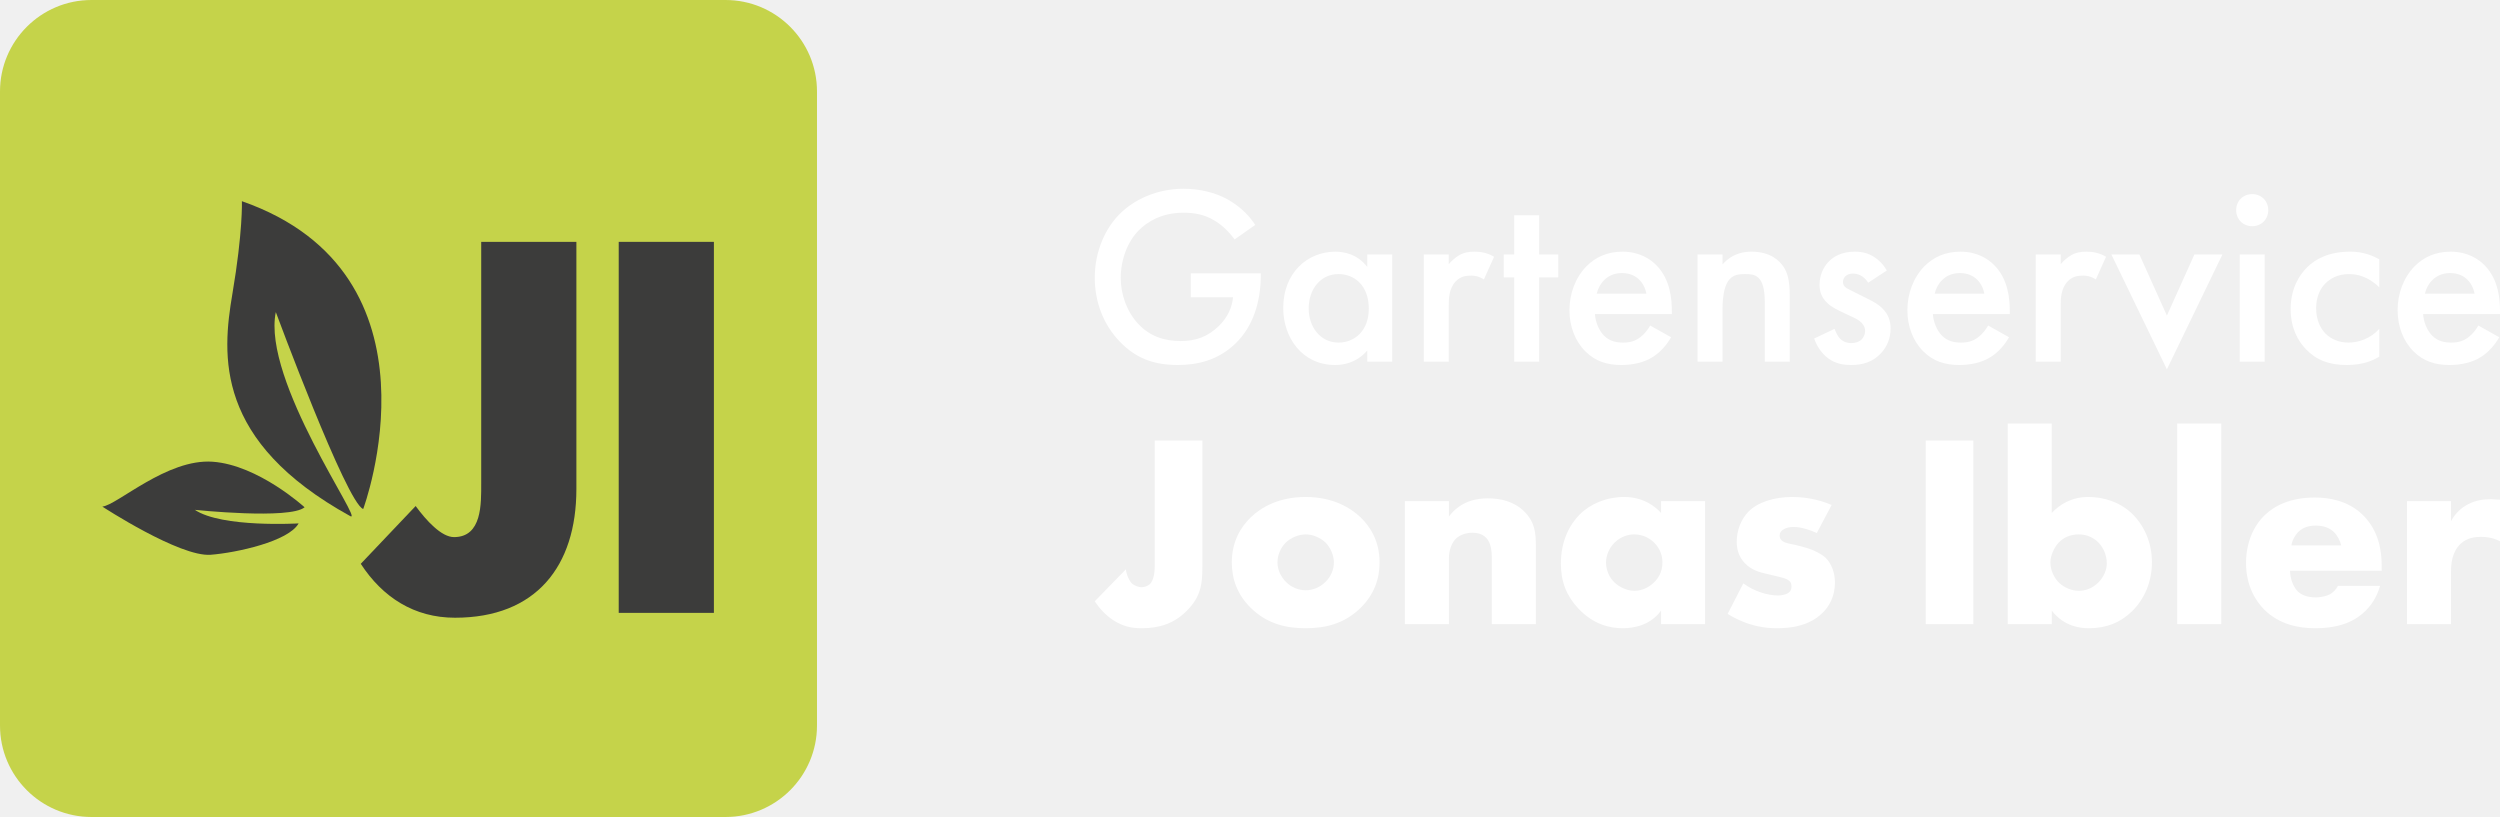
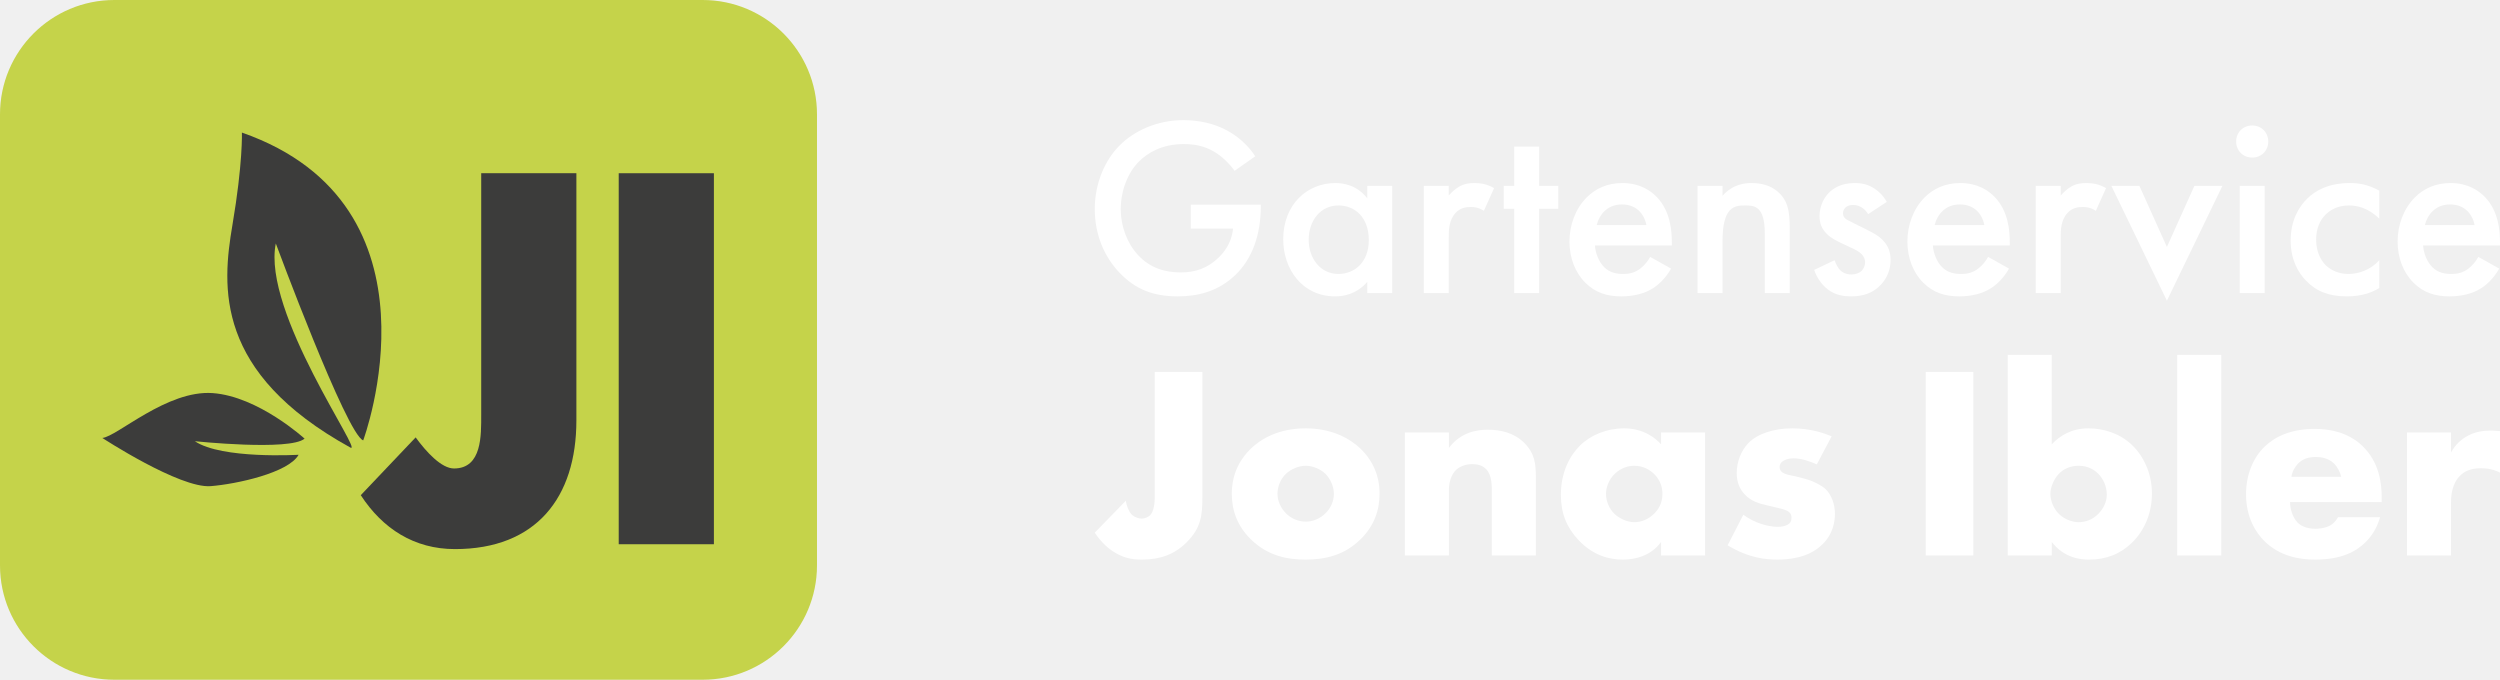
- <svg xmlns="http://www.w3.org/2000/svg" version="1.1" id="Ebene_1" x="0px" y="0px" viewBox="0 0 765 250" enable-background="new 0 0 765 250" xml:space="preserve">
-   <path id="tile" fill="#C5D34A" d="M28,0h194c15.464,0,28,12.536,28,28v194c0,15.464-12.536,28-28,28H28c-15.464,0-28-12.536-28-28  V28C0,12.536,12.536,0,28,0z" />
-   <path id="leafL" fill="#3C3C3B" d="M111.143,155.755c0,0,26.778-71.84-37.12-94.19c0,0,0.32,9.351-2.899,28.283  c-3.225,18.958-5.448,45.209,36.06,68.086c4.452,2.449-27.059-41.511-22.786-62.432C84.398,95.503,106.09,154.036,111.143,155.755z" />
-   <path id="leafS" fill="#3C3C3B" d="M93.204,155.224c0,0-14.151-12.931-28.136-13.937c-13.971-0.999-29.244,13.308-33.756,13.728  c0,0,23.699,15.481,33.16,14.745c7.904-0.622,23.83-4.087,26.904-9.6c0,0-23.499,1.404-31.747-4.147  C59.629,156.014,88.68,159.049,93.204,155.224z" />
-   <path id="I" fill="#3C3C3B" d="M218.453,187.537h-29.126V74.008h29.126V187.537z" />
-   <path id="J" fill="#3C3C3B" d="M176.374,74.008v75.637c0,23.625-12.335,39.379-37.151,39.379c-12.482,0-22.141-6.243-28.828-16.497  l16.793-17.683c3.269,4.46,7.875,9.51,11.738,9.51c8.62,0,8.323-10.254,8.323-16.494V74.008H176.374z" />
+ <svg xmlns="http://www.w3.org/2000/svg" version="1.1" id="Ebene_1" x="0px" y="0px" viewBox="0 0 765 208" enable-background="new 0 0 765 208" xml:space="preserve">
+   <path id="tile" fill="#C5D34A" d="M35,0h180c19.33,0,35,15.67,35,35v138c0,19.33-15.67,35-35,35H35c-19.33,0-35-15.67-35-35V35  C0,15.67,15.67,0,35,0z" />
+   <path id="leafL" fill="#3C3C3B" d="M111.143,134.755c0,0,26.778-71.84-37.12-94.19c0,0,0.32,9.351-2.899,28.283  c-3.225,18.958-5.448,45.209,36.06,68.086c4.452,2.449-27.059-41.511-22.786-62.432C84.398,74.503,106.09,133.036,111.143,134.755z" />
+   <path id="leafS" fill="#3C3C3B" d="M93.204,134.224c0,0-14.151-12.931-28.136-13.937c-13.971-0.999-29.244,13.308-33.756,13.728  c0,0,23.699,15.481,33.16,14.745c7.904-0.622,23.83-4.087,26.904-9.6c0,0-23.499,1.404-31.747-4.147  C59.629,135.014,88.68,138.049,93.204,134.224z" />
+   <path id="I" fill="#3C3C3B" d="M218.453,166.537h-29.126V53.008h29.126V166.537z" />
+   <path id="J" fill="#3C3C3B" d="M176.374,53.008v75.637c0,23.625-12.335,39.379-37.151,39.379c-12.482,0-22.141-6.243-28.828-16.497  l16.793-17.683c3.269,4.46,7.875,9.51,11.738,9.51c8.62,0,8.323-10.254,8.323-16.494V53.008H176.374z" />
  <g>
-     <path fill="#FFFFFF" d="M364.381,83.635h21.432v0.39c0,8.884-2.65,16.132-7.716,21.042c-5.377,5.221-11.768,6.624-17.691,6.624   c-7.56,0-12.937-2.182-17.691-7.092C337.65,99.377,335,92.441,335,84.959c0-8.105,3.273-15.119,7.56-19.405   c4.442-4.52,11.534-7.794,19.561-7.794c4.676,0,9.508,1.013,13.56,3.273c4.286,2.416,6.936,5.456,8.417,7.794l-6.313,4.442   c-1.559-2.182-3.897-4.52-6.391-5.923c-2.884-1.715-6.001-2.26-9.196-2.26c-6.78,0-11.145,2.806-13.716,5.377   c-3.429,3.429-5.533,8.963-5.533,14.573c0,5.222,1.948,10.443,5.377,14.106c3.585,3.819,8.027,5.221,13.015,5.221   c4.52,0,8.261-1.325,11.612-4.598c2.884-2.806,4.052-5.845,4.364-8.807h-12.937V83.635z" />
-     <path fill="#FFFFFF" d="M418.384,77.868h7.637v32.81h-7.637v-3.429c-3.351,3.896-7.482,4.442-9.82,4.442   c-10.131,0-15.898-8.417-15.898-17.457c0-10.676,7.326-17.223,15.976-17.223c2.416,0,6.624,0.624,9.742,4.676V77.868z    M400.459,94.389c0,5.689,3.585,10.443,9.118,10.443c4.832,0,9.274-3.508,9.274-10.365c0-7.17-4.442-10.599-9.274-10.599   C404.044,83.868,400.459,88.545,400.459,94.389z" />
-     <path fill="#FFFFFF" d="M435.682,77.868h7.638v2.961c0.857-1.013,2.104-2.104,3.195-2.727c1.481-0.857,2.962-1.091,4.676-1.091   c1.871,0,3.897,0.312,6.001,1.559l-3.118,6.936c-1.715-1.091-3.117-1.169-3.897-1.169c-1.637,0-3.273,0.234-4.754,1.792   c-2.104,2.26-2.104,5.377-2.104,7.559v16.99h-7.638V77.868z" />
-     <path fill="#FFFFFF" d="M470.982,84.882v25.795h-7.637V84.882h-3.195v-7.014h3.195V65.866h7.637v12.002h5.845v7.014H470.982z" />
-     <path fill="#FFFFFF" d="M511.35,103.196c-1.403,2.494-3.429,4.676-5.533,6.001c-2.65,1.715-6.157,2.494-9.664,2.494   c-4.364,0-7.949-1.091-11.066-4.208c-3.117-3.117-4.832-7.637-4.832-12.547c0-5.065,1.792-9.975,5.221-13.482   c2.727-2.728,6.313-4.443,10.988-4.443c5.222,0,8.573,2.26,10.521,4.287c4.208,4.364,4.598,10.443,4.598,13.872v0.935h-23.536   c0.156,2.338,1.169,4.988,2.805,6.625c1.793,1.792,3.974,2.104,5.845,2.104c2.104,0,3.663-0.468,5.221-1.637   c1.325-1.013,2.338-2.338,3.04-3.585L511.35,103.196z M503.79,89.87c-0.312-1.793-1.169-3.352-2.338-4.443   c-1.013-0.935-2.649-1.87-5.143-1.87c-2.65,0-4.364,1.091-5.377,2.104c-1.091,1.013-1.949,2.571-2.338,4.208H503.79z" />
-     <path fill="#FFFFFF" d="M519.452,77.868h7.637v3.04c3.273-3.663,7.014-3.897,8.885-3.897c6.079,0,8.65,3.04,9.664,4.443   c1.247,1.792,2.026,4.052,2.026,9.118v20.107h-7.638V92.441c0-8.339-3.117-8.573-6.001-8.573c-3.429,0-6.936,0.468-6.936,11.067   v15.742h-7.637V77.868z" />
-     <path fill="#FFFFFF" d="M571.663,86.518c-0.779-1.247-2.26-2.806-4.676-2.806c-1.091,0-1.87,0.39-2.338,0.858   c-0.39,0.39-0.702,1.013-0.702,1.715c0,0.857,0.39,1.403,1.091,1.871c0.468,0.311,0.935,0.467,2.572,1.325l3.896,1.948   c1.715,0.857,3.351,1.715,4.598,3.04c1.793,1.792,2.416,3.818,2.416,6.078c0,2.962-1.091,5.533-2.883,7.482   c-2.572,2.806-5.767,3.663-9.196,3.663c-2.104,0-4.754-0.311-7.092-2.104c-1.871-1.403-3.429-3.663-4.208-6.001l6.235-2.961   c0.39,1.091,1.091,2.494,1.792,3.117c0.468,0.467,1.559,1.247,3.351,1.247c1.169,0,2.416-0.39,3.118-1.091   c0.623-0.624,1.091-1.637,1.091-2.572c0-0.935-0.312-1.715-1.013-2.494c-0.935-0.935-2.027-1.48-3.274-2.026l-2.805-1.325   c-1.481-0.702-3.273-1.559-4.52-2.806c-1.715-1.636-2.338-3.429-2.338-5.533c0-2.649,1.013-5.221,2.727-7.014   c1.481-1.559,3.975-3.118,8.027-3.118c2.338,0,4.208,0.468,6.079,1.715c1.091,0.702,2.572,1.949,3.741,4.053L571.663,86.518z" />
-     <path fill="#FFFFFF" d="M614.758,103.196c-1.403,2.494-3.429,4.676-5.533,6.001c-2.65,1.715-6.157,2.494-9.664,2.494   c-4.364,0-7.949-1.091-11.066-4.208c-3.117-3.117-4.832-7.637-4.832-12.547c0-5.065,1.793-9.975,5.222-13.482   c2.727-2.728,6.313-4.443,10.989-4.443c5.221,0,8.573,2.26,10.521,4.287c4.208,4.364,4.598,10.443,4.598,13.872v0.935h-23.536   c0.156,2.338,1.169,4.988,2.806,6.625c1.793,1.792,3.974,2.104,5.845,2.104c2.104,0,3.663-0.468,5.221-1.637   c1.325-1.013,2.338-2.338,3.039-3.585L614.758,103.196z M607.198,89.87c-0.312-1.793-1.169-3.352-2.338-4.443   c-1.013-0.935-2.65-1.87-5.144-1.87c-2.65,0-4.364,1.091-5.377,2.104c-1.091,1.013-1.948,2.571-2.338,4.208H607.198z" />
-     <path fill="#FFFFFF" d="M622.938,77.868h7.638v2.961c0.857-1.013,2.104-2.104,3.195-2.727c1.481-0.857,2.962-1.091,4.676-1.091   c1.871,0,3.897,0.312,6.001,1.559l-3.118,6.936c-1.715-1.091-3.117-1.169-3.896-1.169c-1.637,0-3.274,0.234-4.754,1.792   c-2.104,2.26-2.104,5.377-2.104,7.559v16.99h-7.638V77.868z" />
-     <path fill="#FFFFFF" d="M654.654,77.868l8.417,18.704l8.417-18.704h8.572l-16.989,35.148l-16.989-35.148H654.654z" />
-     <path fill="#FFFFFF" d="M689.176,59.398c2.805,0,4.91,2.104,4.91,4.909c0,2.806-2.104,4.91-4.91,4.91   c-2.806,0-4.91-2.104-4.91-4.91C684.266,61.502,686.37,59.398,689.176,59.398z M692.994,77.868v32.81h-7.638v-32.81H692.994z" />
-     <path fill="#FFFFFF" d="M728.062,87.921c-3.507-3.428-6.936-4.052-9.274-4.052c-3.585,0-5.845,1.481-7.248,2.883   c-1.403,1.403-2.805,3.897-2.805,7.56c0,3.819,1.481,6.39,2.961,7.871c1.715,1.636,4.13,2.65,6.936,2.65   c3.117,0,6.78-1.247,9.43-4.208v8.494c-1.87,1.169-4.91,2.571-9.975,2.571c-5.455,0-9.352-1.559-12.469-4.832   c-2.338-2.415-4.676-6.313-4.676-12.313c0-6.157,2.571-10.287,4.988-12.703c2.571-2.572,6.702-4.832,13.171-4.832   c2.494,0,5.455,0.39,8.962,2.339V87.921z" />
-     <path fill="#FFFFFF" d="M764.766,103.196c-1.403,2.494-3.429,4.676-5.533,6.001c-2.65,1.715-6.157,2.494-9.664,2.494   c-4.364,0-7.949-1.091-11.066-4.208c-3.117-3.117-4.832-7.637-4.832-12.547c0-5.065,1.792-9.975,5.221-13.482   c2.727-2.728,6.313-4.443,10.988-4.443c5.222,0,8.573,2.26,10.521,4.287C764.61,85.661,765,91.739,765,95.169v0.935h-23.536   c0.156,2.338,1.169,4.988,2.805,6.625c1.793,1.792,3.974,2.104,5.845,2.104c2.104,0,3.663-0.468,5.221-1.637   c1.325-1.013,2.338-2.338,3.04-3.585L764.766,103.196z M757.207,89.87c-0.312-1.793-1.169-3.352-2.338-4.443   c-1.013-0.935-2.65-1.87-5.143-1.87c-2.65,0-4.364,1.091-5.377,2.104c-1.091,1.013-1.949,2.571-2.338,4.208H757.207z" />
+     <path fill="#FFFFFF" d="M364.381,62.635h21.432v0.39c0,8.884-2.65,16.132-7.716,21.042c-5.377,5.221-11.768,6.624-17.691,6.624   c-7.56,0-12.937-2.182-17.691-7.092C337.65,78.377,335,71.441,335,63.959c0-8.105,3.273-15.119,7.56-19.405   c4.442-4.52,11.534-7.794,19.561-7.794c4.676,0,9.508,1.013,13.56,3.273c4.286,2.416,6.936,5.456,8.417,7.794l-6.313,4.442   c-1.559-2.182-3.897-4.52-6.391-5.923c-2.884-1.715-6.001-2.26-9.196-2.26c-6.78,0-11.145,2.806-13.716,5.377   c-3.429,3.429-5.533,8.963-5.533,14.573c0,5.222,1.948,10.443,5.377,14.106c3.585,3.819,8.027,5.221,13.015,5.221   c4.52,0,8.261-1.325,11.612-4.598c2.884-2.806,4.052-5.845,4.364-8.807h-12.937V62.635z" />
+     <path fill="#FFFFFF" d="M418.384,56.868h7.637v32.81h-7.637v-3.429c-3.351,3.896-7.482,4.442-9.82,4.442   c-10.131,0-15.898-8.417-15.898-17.457c0-10.676,7.326-17.223,15.976-17.223c2.416,0,6.624,0.624,9.742,4.676V56.868z    M400.459,73.389c0,5.689,3.585,10.443,9.118,10.443c4.832,0,9.274-3.508,9.274-10.365c0-7.17-4.442-10.599-9.274-10.599   C404.044,62.868,400.459,67.545,400.459,73.389z" />
+     <path fill="#FFFFFF" d="M435.682,56.868h7.638v2.961c0.857-1.013,2.104-2.104,3.195-2.727c1.481-0.857,2.962-1.091,4.676-1.091   c1.871,0,3.897,0.312,6.001,1.559l-3.118,6.936c-1.715-1.091-3.117-1.169-3.897-1.169c-1.637,0-3.273,0.234-4.754,1.792   c-2.104,2.26-2.104,5.377-2.104,7.559v16.99h-7.638V56.868z" />
+     <path fill="#FFFFFF" d="M470.982,63.882v25.795h-7.637V63.882h-3.195v-7.014h3.195V44.866h7.637v12.002h5.845v7.014H470.982z" />
+     <path fill="#FFFFFF" d="M511.35,82.196c-1.403,2.494-3.429,4.676-5.533,6.001c-2.65,1.715-6.157,2.494-9.664,2.494   c-4.364,0-7.949-1.091-11.066-4.208c-3.117-3.117-4.832-7.637-4.832-12.547c0-5.065,1.792-9.975,5.221-13.482   c2.727-2.728,6.313-4.443,10.988-4.443c5.222,0,8.573,2.26,10.521,4.287c4.208,4.364,4.598,10.443,4.598,13.872v0.935h-23.536   c0.156,2.338,1.169,4.988,2.805,6.625c1.793,1.792,3.974,2.104,5.845,2.104c2.104,0,3.663-0.468,5.221-1.637   c1.325-1.013,2.338-2.338,3.04-3.585L511.35,82.196z M503.79,68.87c-0.312-1.793-1.169-3.352-2.338-4.443   c-1.013-0.935-2.649-1.87-5.143-1.87c-2.65,0-4.364,1.091-5.377,2.104c-1.091,1.013-1.949,2.571-2.338,4.208H503.79z" />
+     <path fill="#FFFFFF" d="M519.452,56.868h7.637v3.04c3.273-3.663,7.014-3.897,8.885-3.897c6.079,0,8.65,3.04,9.664,4.443   c1.247,1.792,2.026,4.052,2.026,9.118v20.107h-7.638V71.441c0-8.339-3.117-8.573-6.001-8.573c-3.429,0-6.936,0.468-6.936,11.067   v15.742h-7.637V56.868z" />
+     <path fill="#FFFFFF" d="M571.663,65.518c-0.779-1.247-2.26-2.806-4.676-2.806c-1.091,0-1.87,0.39-2.338,0.858   c-0.39,0.39-0.702,1.013-0.702,1.715c0,0.857,0.39,1.403,1.091,1.871c0.468,0.311,0.935,0.467,2.572,1.325l3.896,1.948   c1.715,0.857,3.351,1.715,4.598,3.04c1.793,1.792,2.416,3.818,2.416,6.078c0,2.962-1.091,5.533-2.883,7.482   c-2.572,2.806-5.767,3.663-9.196,3.663c-2.104,0-4.754-0.311-7.092-2.104c-1.871-1.403-3.429-3.663-4.208-6.001l6.235-2.961   c0.39,1.091,1.091,2.494,1.792,3.117c0.468,0.467,1.559,1.247,3.351,1.247c1.169,0,2.416-0.39,3.118-1.091   c0.623-0.624,1.091-1.637,1.091-2.572c0-0.935-0.312-1.715-1.013-2.494c-0.935-0.935-2.027-1.48-3.274-2.026l-2.805-1.325   c-1.481-0.702-3.273-1.559-4.52-2.806c-1.715-1.636-2.338-3.429-2.338-5.533c0-2.649,1.013-5.221,2.727-7.014   c1.481-1.559,3.975-3.118,8.027-3.118c2.338,0,4.208,0.468,6.079,1.715c1.091,0.702,2.572,1.949,3.741,4.053L571.663,65.518z" />
+     <path fill="#FFFFFF" d="M614.758,82.196c-1.403,2.494-3.429,4.676-5.533,6.001c-2.65,1.715-6.157,2.494-9.664,2.494   c-4.364,0-7.949-1.091-11.066-4.208c-3.117-3.117-4.832-7.637-4.832-12.547c0-5.065,1.793-9.975,5.222-13.482   c2.727-2.728,6.313-4.443,10.989-4.443c5.221,0,8.573,2.26,10.521,4.287c4.208,4.364,4.598,10.443,4.598,13.872v0.935h-23.536   c0.156,2.338,1.169,4.988,2.806,6.625c1.793,1.792,3.974,2.104,5.845,2.104c2.104,0,3.663-0.468,5.221-1.637   c1.325-1.013,2.338-2.338,3.039-3.585L614.758,82.196z M607.198,68.87c-0.312-1.793-1.169-3.352-2.338-4.443   c-1.013-0.935-2.65-1.87-5.144-1.87c-2.65,0-4.364,1.091-5.377,2.104c-1.091,1.013-1.948,2.571-2.338,4.208H607.198z" />
+     <path fill="#FFFFFF" d="M622.938,56.868h7.638v2.961c0.857-1.013,2.104-2.104,3.195-2.727c1.481-0.857,2.962-1.091,4.676-1.091   c1.871,0,3.897,0.312,6.001,1.559l-3.118,6.936c-1.715-1.091-3.117-1.169-3.896-1.169c-1.637,0-3.274,0.234-4.754,1.792   c-2.104,2.26-2.104,5.377-2.104,7.559v16.99h-7.638V56.868z" />
+     <path fill="#FFFFFF" d="M654.654,56.868l8.417,18.704l8.417-18.704h8.572L663.07,92.015l-16.989-35.148H654.654z" />
+     <path fill="#FFFFFF" d="M689.176,38.398c2.805,0,4.91,2.104,4.91,4.909c0,2.806-2.104,4.91-4.91,4.91   c-2.806,0-4.91-2.104-4.91-4.91C684.266,40.502,686.37,38.398,689.176,38.398z M692.994,56.868v32.81h-7.638v-32.81H692.994z" />
+     <path fill="#FFFFFF" d="M728.062,66.921c-3.507-3.428-6.936-4.052-9.274-4.052c-3.585,0-5.845,1.481-7.248,2.883   c-1.403,1.403-2.805,3.897-2.805,7.56c0,3.819,1.481,6.39,2.961,7.871c1.715,1.636,4.13,2.65,6.936,2.65   c3.117,0,6.78-1.247,9.43-4.208v8.494c-1.87,1.169-4.91,2.571-9.975,2.571c-5.455,0-9.352-1.559-12.469-4.832   c-2.338-2.415-4.676-6.313-4.676-12.313c0-6.157,2.571-10.287,4.988-12.703c2.571-2.572,6.702-4.832,13.171-4.832   c2.494,0,5.455,0.39,8.962,2.339V66.921z" />
+     <path fill="#FFFFFF" d="M764.766,82.196c-1.403,2.494-3.429,4.676-5.533,6.001c-2.65,1.715-6.157,2.494-9.664,2.494   c-4.364,0-7.949-1.091-11.066-4.208c-3.117-3.117-4.832-7.637-4.832-12.547c0-5.065,1.792-9.975,5.221-13.482   c2.727-2.728,6.313-4.443,10.988-4.443c5.222,0,8.573,2.26,10.521,4.287C764.61,64.661,765,70.739,765,74.169v0.935h-23.536   c0.156,2.338,1.169,4.988,2.805,6.625c1.793,1.792,3.974,2.104,5.845,2.104c2.104,0,3.663-0.468,5.221-1.637   c1.325-1.013,2.338-2.338,3.04-3.585L764.766,82.196z M757.207,68.87c-0.312-1.793-1.169-3.352-2.338-4.443   c-1.013-0.935-2.65-1.87-5.143-1.87c-2.65,0-4.364,1.091-5.377,2.104c-1.091,1.013-1.949,2.571-2.338,4.208H757.207z" />
  </g>
  <g>
-     <path fill="#FFFFFF" d="M367.924,134.812v38.65c0,5.221-0.421,9.093-4.8,13.472c-3.705,3.705-8.084,5.305-13.725,5.305   c-3.116,0-5.726-0.505-8.842-2.526c-2.021-1.348-3.958-3.284-5.557-5.726l9.515-9.768c0.168,1.515,1.01,3.621,2.021,4.463   c0.758,0.59,1.937,1.011,2.779,1.011c0.926,0,1.936-0.421,2.526-0.927c1.263-1.179,1.516-3.958,1.516-5.642v-38.313H367.924z" />
-     <path fill="#FFFFFF" d="M416.338,186.008c-4.968,4.884-10.778,6.231-16.841,6.231c-5.473,0-11.536-1.094-16.757-6.231   c-4.126-4.041-5.81-8.842-5.81-13.894c0-6.737,3.031-11.115,5.81-13.81c3.116-3.031,8.589-6.231,16.757-6.231   c8.336,0,13.725,3.284,16.841,6.231c2.779,2.695,5.81,7.073,5.81,13.81C422.148,177.167,420.464,181.967,416.338,186.008z    M393.518,165.967c-1.684,1.6-2.61,3.958-2.61,6.147c0,2.274,1.095,4.463,2.61,5.979c1.6,1.6,3.789,2.526,6.063,2.526   c2.189,0,4.379-0.926,5.978-2.526c1.684-1.6,2.611-3.789,2.611-5.979c0-2.021-0.926-4.463-2.611-6.147   c-1.515-1.432-3.873-2.441-5.978-2.441C397.392,163.526,395.034,164.536,393.518,165.967z" />
-     <path fill="#FFFFFF" d="M429.891,153.337h13.473v4.716c3.705-4.883,8.673-5.558,11.957-5.558c3.873,0,7.999,0.927,11.115,4.042   c3.2,3.199,3.537,6.4,3.537,10.526v23.914h-13.473v-19.03c0-2.189,0.084-5.473-1.684-7.325c-1.263-1.348-2.947-1.6-4.294-1.6   c-2.105,0-3.874,0.758-4.968,1.769c-1.347,1.263-2.189,3.705-2.189,5.978v20.209h-13.473V153.337z" />
-     <path fill="#FFFFFF" d="M508.281,153.337h13.473v37.64h-13.473v-4.126c-3.116,4.295-7.999,5.389-11.704,5.389   c-4.042,0-9.01-1.179-13.557-5.979c-3.621-3.873-5.389-8.167-5.389-13.809c0-7.074,2.779-12.041,5.81-15.073   c3.2-3.2,8.168-5.305,13.557-5.305c6.062,0,9.683,3.116,11.283,4.884V153.337z M494.135,165.967   c-1.853,1.769-2.695,4.211-2.695,6.147c0,2.19,0.926,4.547,2.611,6.147c1.431,1.347,3.789,2.526,6.062,2.526   c2.189,0,4.379-0.927,6.062-2.611c1.179-1.178,2.526-3.031,2.526-6.062c0-1.769-0.505-4.126-2.61-6.147   c-1.263-1.178-3.2-2.441-6.063-2.441C498.345,163.526,496.072,164.115,494.135,165.967z" />
-     <path fill="#FFFFFF" d="M533.455,178.514c1.6,1.179,3.537,2.189,5.389,2.778c1.684,0.59,3.789,0.927,5.221,0.927   c1.01,0,2.61-0.252,3.452-1.011c0.59-0.59,0.673-1.094,0.673-1.769c0-0.589-0.084-1.178-0.673-1.684   c-0.842-0.757-2.189-1.011-3.536-1.347l-3.537-0.842c-1.853-0.421-4.547-1.095-6.568-3.284c-1.432-1.516-2.442-3.621-2.442-6.484   c0-3.621,1.432-6.989,3.537-9.179c2.863-2.947,7.915-4.547,13.473-4.547c5.557,0,9.852,1.516,12.041,2.442l-4.547,8.589   c-1.853-0.843-4.631-1.853-7.073-1.853c-1.347,0-2.274,0.252-3.116,0.757c-0.758,0.421-1.179,1.011-1.179,1.853   c0,1.179,0.758,1.769,1.6,2.105c1.263,0.506,2.358,0.506,4.463,1.095l2.442,0.673c1.768,0.505,4.463,1.853,5.557,2.947   c1.853,1.769,2.863,4.716,2.863,7.494c0,4.547-1.937,7.579-3.789,9.347c-4.379,4.379-10.778,4.716-13.894,4.716   c-3.368,0-8.673-0.421-15.157-4.379L533.455,178.514z" />
-     <path fill="#FFFFFF" d="M603.844,134.812v56.164h-14.567v-56.164H603.844z" />
-     <path fill="#FFFFFF" d="M627.84,129.592v27.366c2.442-2.611,6.063-4.884,11.199-4.884c4.631,0,9.599,1.516,13.304,5.053   c3.452,3.284,6.147,8.505,6.147,14.904c0,5.978-2.273,11.283-6.062,14.988c-3.537,3.453-7.831,5.221-13.22,5.221   c-2.61,0-7.578-0.505-11.367-5.389v4.126h-13.473v-61.385H627.84z M642.07,178.262c1.768-1.769,2.61-3.958,2.61-5.895   c0-2.526-1.094-4.883-2.61-6.4c-1.179-1.178-3.116-2.441-5.979-2.441c-2.526,0-4.631,0.926-6.147,2.526   c-1.347,1.432-2.526,3.958-2.526,6.062c0,2.274,1.094,4.8,2.863,6.4c1.432,1.263,3.621,2.274,5.81,2.274   C638.028,180.788,640.217,180.114,642.07,178.262z" />
-     <path fill="#FFFFFF" d="M679.706,129.592v61.385h-13.473v-61.385H679.706z" />
-     <path fill="#FFFFFF" d="M728.796,174.641h-28.04c0,2.021,0.758,4.716,2.358,6.316c0.842,0.842,2.526,1.853,5.558,1.853   c0.337,0,2.695-0.085,4.379-1.011c0.842-0.506,1.768-1.348,2.358-2.526h12.883c-0.59,2.105-1.768,5.052-4.547,7.746   c-2.779,2.695-7.157,5.221-15.325,5.221c-4.968,0-10.946-1.094-15.578-5.726c-2.442-2.441-5.558-7.073-5.558-14.23   c0-6.316,2.358-11.368,5.642-14.567c3.116-3.032,7.999-5.474,15.409-5.474c4.379,0,10.02,0.927,14.483,5.137   c5.305,5.052,5.979,11.62,5.979,15.83V174.641z M716.417,166.894c-0.337-1.432-1.179-3.032-2.189-4.042   c-1.768-1.768-4.21-2.02-5.557-2.02c-2.274,0-4.042,0.589-5.473,2.02c-0.926,1.011-1.768,2.358-2.021,4.042H716.417z" />
-     <path fill="#FFFFFF" d="M736.539,153.337h13.473v6.147c1.347-2.526,3.284-4.21,5.305-5.221c2.021-1.094,4.463-1.515,6.989-1.515   c0.337,0,0.926,0.084,2.695,0.168v12.715c-0.673-0.337-2.526-1.348-5.81-1.348c-1.768,0-4.21,0.252-6.147,2.021   c-2.863,2.611-3.031,6.568-3.031,8.588v16.083h-13.473V153.337z" />
+     <path fill="#FFFFFF" d="M367.924,113.812v38.65c0,5.221-0.421,9.093-4.8,13.472c-3.705,3.705-8.084,5.305-13.725,5.305   c-3.116,0-5.726-0.505-8.842-2.526c-2.021-1.348-3.958-3.284-5.557-5.726l9.515-9.768c0.168,1.515,1.01,3.621,2.021,4.463   c0.758,0.59,1.937,1.011,2.779,1.011c0.926,0,1.936-0.421,2.526-0.927c1.263-1.179,1.516-3.958,1.516-5.642v-38.313H367.924z" />
+     <path fill="#FFFFFF" d="M416.338,165.008c-4.968,4.884-10.778,6.231-16.841,6.231c-5.473,0-11.536-1.094-16.757-6.231   c-4.126-4.041-5.81-8.842-5.81-13.894c0-6.737,3.031-11.115,5.81-13.81c3.116-3.031,8.589-6.231,16.757-6.231   c8.336,0,13.725,3.284,16.841,6.231c2.779,2.695,5.81,7.073,5.81,13.81C422.148,156.167,420.464,160.967,416.338,165.008z    M393.518,144.967c-1.684,1.6-2.61,3.958-2.61,6.147c0,2.274,1.095,4.463,2.61,5.979c1.6,1.6,3.789,2.526,6.063,2.526   c2.189,0,4.379-0.926,5.978-2.526c1.684-1.6,2.611-3.789,2.611-5.979c0-2.021-0.926-4.463-2.611-6.147   c-1.515-1.432-3.873-2.441-5.978-2.441C397.392,142.526,395.034,143.536,393.518,144.967z" />
+     <path fill="#FFFFFF" d="M429.891,132.337h13.473v4.716c3.705-4.883,8.673-5.558,11.957-5.558c3.873,0,7.999,0.927,11.115,4.042   c3.2,3.199,3.537,6.4,3.537,10.526v23.914h-13.473v-19.03c0-2.189,0.084-5.473-1.684-7.325c-1.263-1.348-2.947-1.6-4.294-1.6   c-2.105,0-3.874,0.758-4.968,1.769c-1.347,1.263-2.189,3.705-2.189,5.978v20.209h-13.473V132.337z" />
+     <path fill="#FFFFFF" d="M508.281,132.337h13.473v37.64h-13.473v-4.126c-3.116,4.295-7.999,5.389-11.704,5.389   c-4.042,0-9.01-1.179-13.557-5.979c-3.621-3.873-5.389-8.167-5.389-13.809c0-7.074,2.779-12.041,5.81-15.073   c3.2-3.2,8.168-5.305,13.557-5.305c6.062,0,9.683,3.116,11.283,4.884V132.337z M494.135,144.967   c-1.853,1.769-2.695,4.211-2.695,6.147c0,2.19,0.926,4.547,2.611,6.147c1.431,1.347,3.789,2.526,6.062,2.526   c2.189,0,4.379-0.927,6.062-2.611c1.179-1.178,2.526-3.031,2.526-6.062c0-1.769-0.505-4.126-2.61-6.147   c-1.263-1.178-3.2-2.441-6.063-2.441C498.345,142.526,496.072,143.115,494.135,144.967z" />
+     <path fill="#FFFFFF" d="M533.455,157.514c1.6,1.179,3.537,2.189,5.389,2.778c1.684,0.59,3.789,0.927,5.221,0.927   c1.01,0,2.61-0.252,3.452-1.011c0.59-0.59,0.673-1.094,0.673-1.769c0-0.589-0.084-1.178-0.673-1.684   c-0.842-0.757-2.189-1.011-3.536-1.347l-3.537-0.842c-1.853-0.421-4.547-1.095-6.568-3.284c-1.432-1.516-2.442-3.621-2.442-6.484   c0-3.621,1.432-6.989,3.537-9.179c2.863-2.947,7.915-4.547,13.473-4.547c5.557,0,9.852,1.516,12.041,2.442l-4.547,8.589   c-1.853-0.843-4.631-1.853-7.073-1.853c-1.347,0-2.274,0.252-3.116,0.757c-0.758,0.421-1.179,1.011-1.179,1.853   c0,1.179,0.758,1.769,1.6,2.105c1.263,0.506,2.358,0.506,4.463,1.095l2.442,0.673c1.768,0.505,4.463,1.853,5.557,2.947   c1.853,1.769,2.863,4.716,2.863,7.494c0,4.547-1.937,7.579-3.789,9.347c-4.379,4.379-10.778,4.716-13.894,4.716   c-3.368,0-8.673-0.421-15.157-4.379L533.455,157.514z" />
+     <path fill="#FFFFFF" d="M603.844,113.812v56.164h-14.567v-56.164H603.844z" />
+     <path fill="#FFFFFF" d="M627.84,108.592v27.366c2.442-2.611,6.063-4.884,11.199-4.884c4.631,0,9.599,1.516,13.304,5.053   c3.452,3.284,6.147,8.505,6.147,14.904c0,5.978-2.273,11.283-6.062,14.988c-3.537,3.453-7.831,5.221-13.22,5.221   c-2.61,0-7.578-0.505-11.367-5.389v4.126h-13.473v-61.385H627.84z M642.07,157.262c1.768-1.769,2.61-3.958,2.61-5.895   c0-2.526-1.094-4.883-2.61-6.4c-1.179-1.178-3.116-2.441-5.979-2.441c-2.526,0-4.631,0.926-6.147,2.526   c-1.347,1.432-2.526,3.958-2.526,6.062c0,2.274,1.094,4.8,2.863,6.4c1.432,1.263,3.621,2.274,5.81,2.274   C638.028,159.788,640.217,159.114,642.07,157.262z" />
+     <path fill="#FFFFFF" d="M679.706,108.592v61.385h-13.473v-61.385H679.706z" />
+     <path fill="#FFFFFF" d="M728.796,153.641h-28.04c0,2.021,0.758,4.716,2.358,6.316c0.842,0.842,2.526,1.853,5.558,1.853   c0.337,0,2.695-0.085,4.379-1.011c0.842-0.506,1.768-1.348,2.358-2.526h12.883c-0.59,2.105-1.768,5.052-4.547,7.746   c-2.779,2.695-7.157,5.221-15.325,5.221c-4.968,0-10.946-1.094-15.578-5.726c-2.442-2.441-5.558-7.073-5.558-14.23   c0-6.316,2.358-11.368,5.642-14.567c3.116-3.032,7.999-5.474,15.409-5.474c4.379,0,10.02,0.927,14.483,5.137   c5.305,5.052,5.979,11.62,5.979,15.83V153.641z M716.417,145.894c-0.337-1.432-1.179-3.032-2.189-4.042   c-1.768-1.768-4.21-2.02-5.557-2.02c-2.274,0-4.042,0.589-5.473,2.02c-0.926,1.011-1.768,2.358-2.021,4.042H716.417z" />
+     <path fill="#FFFFFF" d="M736.539,132.337h13.473v6.147c1.347-2.526,3.284-4.21,5.305-5.221c2.021-1.094,4.463-1.515,6.989-1.515   c0.337,0,0.926,0.084,2.695,0.168v12.715c-0.673-0.337-2.526-1.348-5.81-1.348c-1.768,0-4.21,0.252-6.147,2.021   c-2.863,2.611-3.031,6.568-3.031,8.588v16.083h-13.473V132.337z" />
  </g>
  <g>
</g>
  <g>
</g>
  <g>
</g>
  <g>
</g>
  <g>
</g>
  <g>
</g>
  <g>
</g>
  <g>
</g>
  <g>
</g>
  <g>
</g>
  <g>
</g>
  <g>
</g>
  <g>
</g>
  <g>
</g>
  <g>
</g>
</svg>
